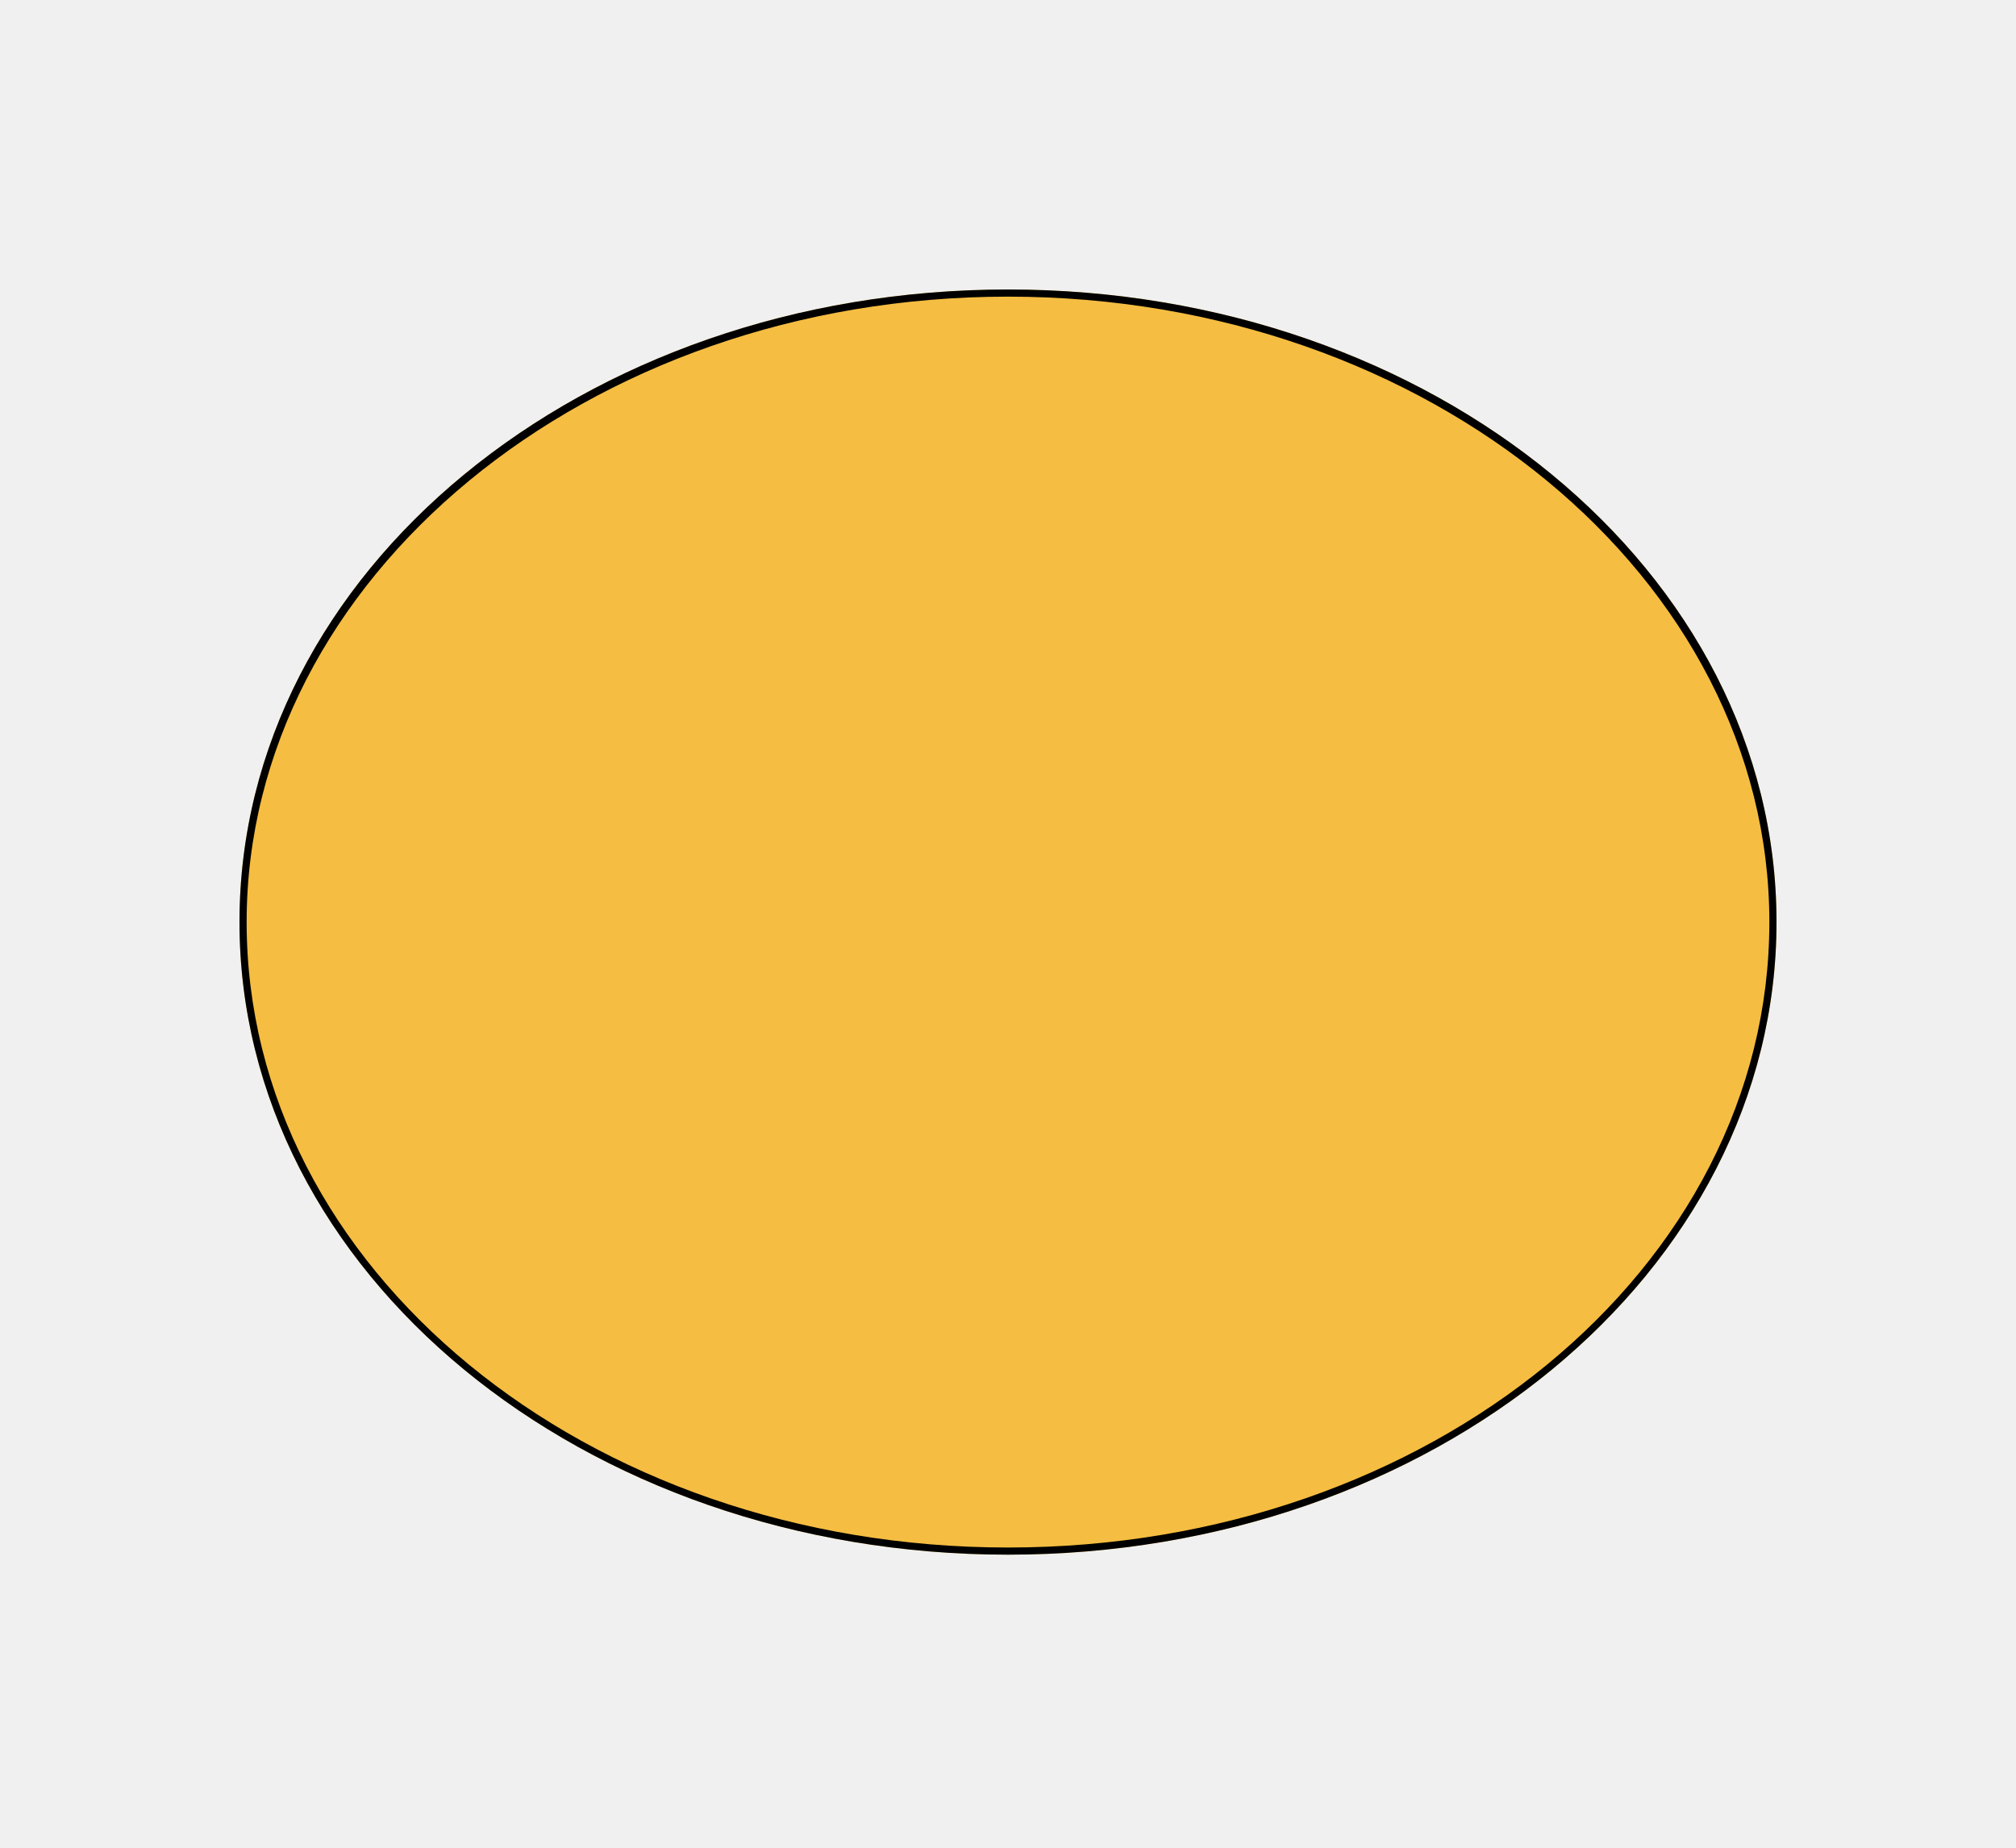
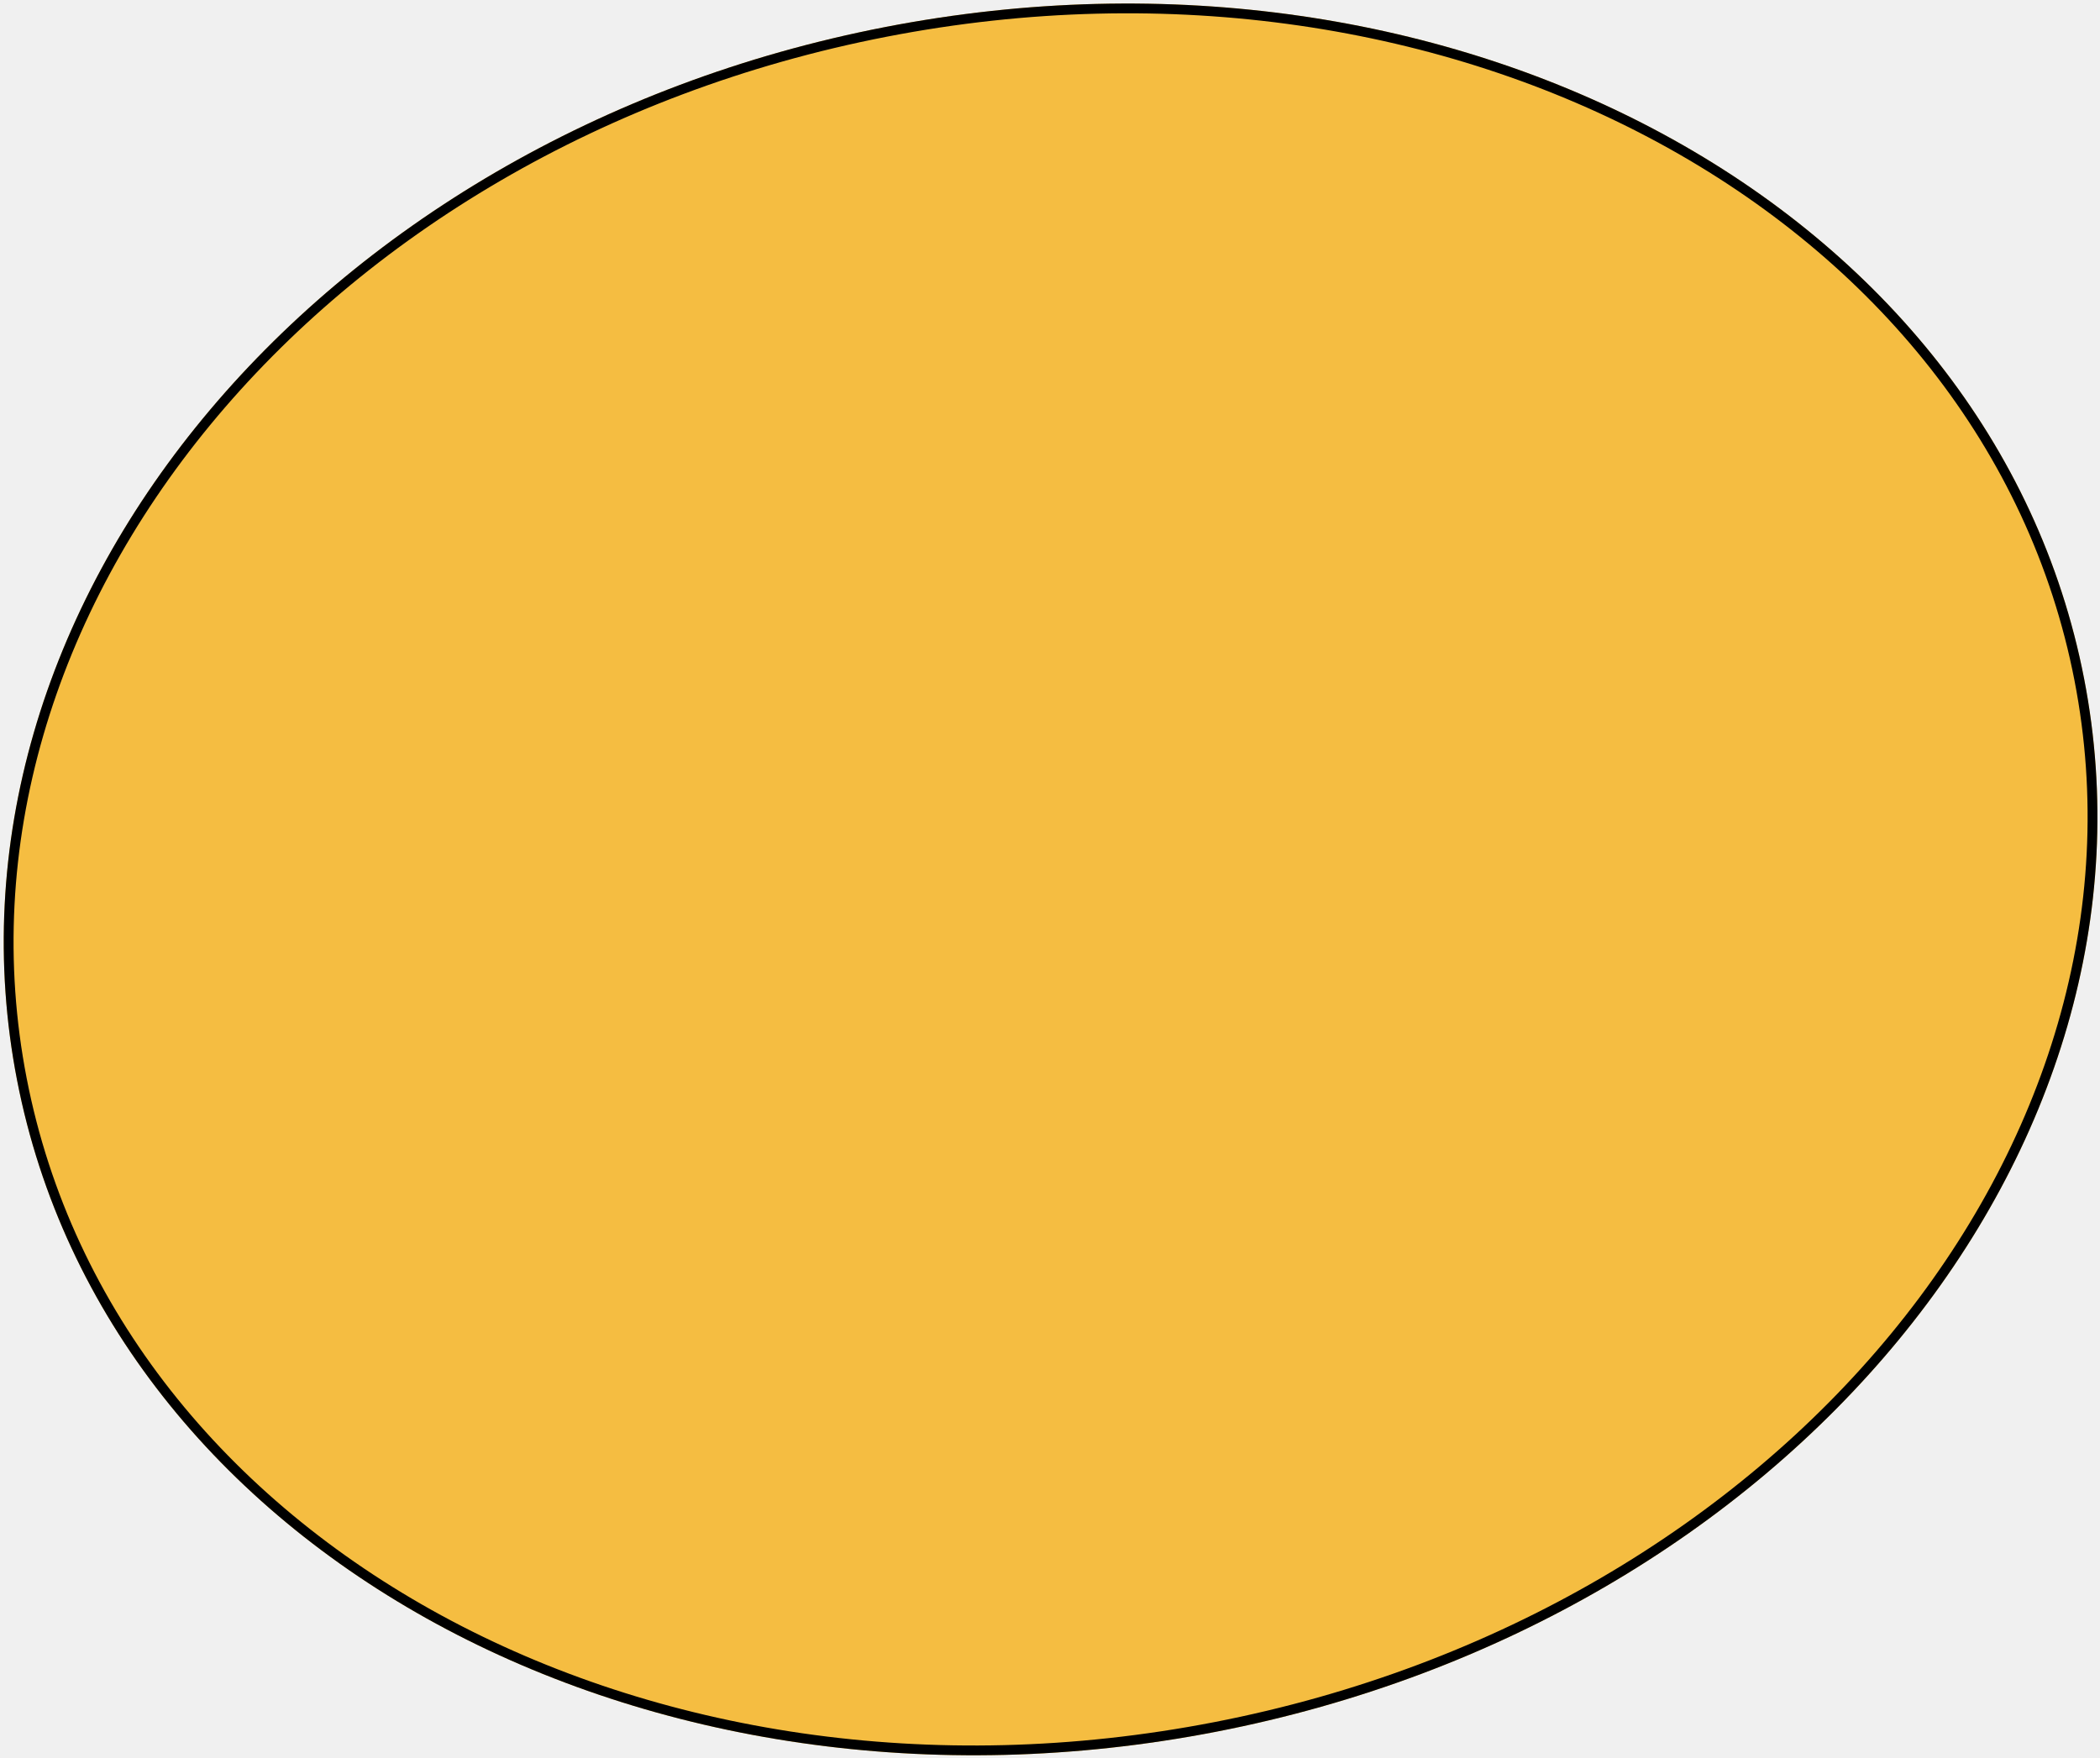
- <svg xmlns="http://www.w3.org/2000/svg" width="564" height="517" fill="none">
-   <mask id="a" fill="#fff">
-     <path d="M497 258c0 98-96 177-215 177S67 356 67 258 163 81 282 81s215 79 215 177z" />
+ <svg xmlns="http://www.w3.org/2000/svg" width="429" height="359" viewBox="0 0 429 359" fill="none">
+   <mask id="path-1-inside-1_410_3" fill="white">
+     <path d="M425.747 138.623C444.44 234.79 365.069 331.124 248.466 353.789C131.863 376.454 22.183 316.869 3.49 220.701C-15.203 124.533 64.169 28.2 180.772 5.535C297.375 -17.13 407.054 42.455 425.747 138.623Z" />
  </mask>
-   <path d="M497 258c0 98-96 177-215 177S67 356 67 258 163 81 282 81s215 79 215 177z" fill="#F5BD41" />
-   <path d="M495 258c0 97-95 175-213 175v4c119 0 217-79 217-179h-4zM282 433c-118 0-213-78-213-175h-4c0 100 97 179 217 179v-4zM69 258c0-96 95-175 213-175v-4C162 79 65 159 65 258h4zM282 83c118 0 213 79 213 175h4c0-99-98-179-217-179v4z" fill="#000" mask="url(#a)" />
+   <path d="M425.747 138.623C444.44 234.79 365.069 331.124 248.466 353.789C131.863 376.454 22.183 316.869 3.49 220.701C-15.203 124.533 64.169 28.2 180.772 5.535C297.375 -17.13 407.054 42.455 425.747 138.623Z" fill="#F5BD41" />
+   <path d="M423.784 139.004C442.201 233.751 363.974 329.299 248.084 351.826L248.847 355.752C366.164 332.948 446.68 235.83 427.71 138.241L423.784 139.004ZM248.084 351.826C132.194 374.352 23.87 315.066 5.454 220.32L1.527 221.083C20.497 318.672 131.531 378.556 248.847 355.752L248.084 351.826ZM5.454 220.32C-12.963 125.573 65.264 30.025 181.154 7.498L180.39 3.572C63.074 26.376 -17.442 123.494 1.527 221.083L5.454 220.32ZM181.154 7.498C297.043 -15.028 405.367 44.258 423.784 139.004L427.71 138.241C408.741 40.652 297.707 -19.232 180.39 3.572L181.154 7.498Z" fill="black" mask="url(#path-1-inside-1_410_3)" />
</svg>
